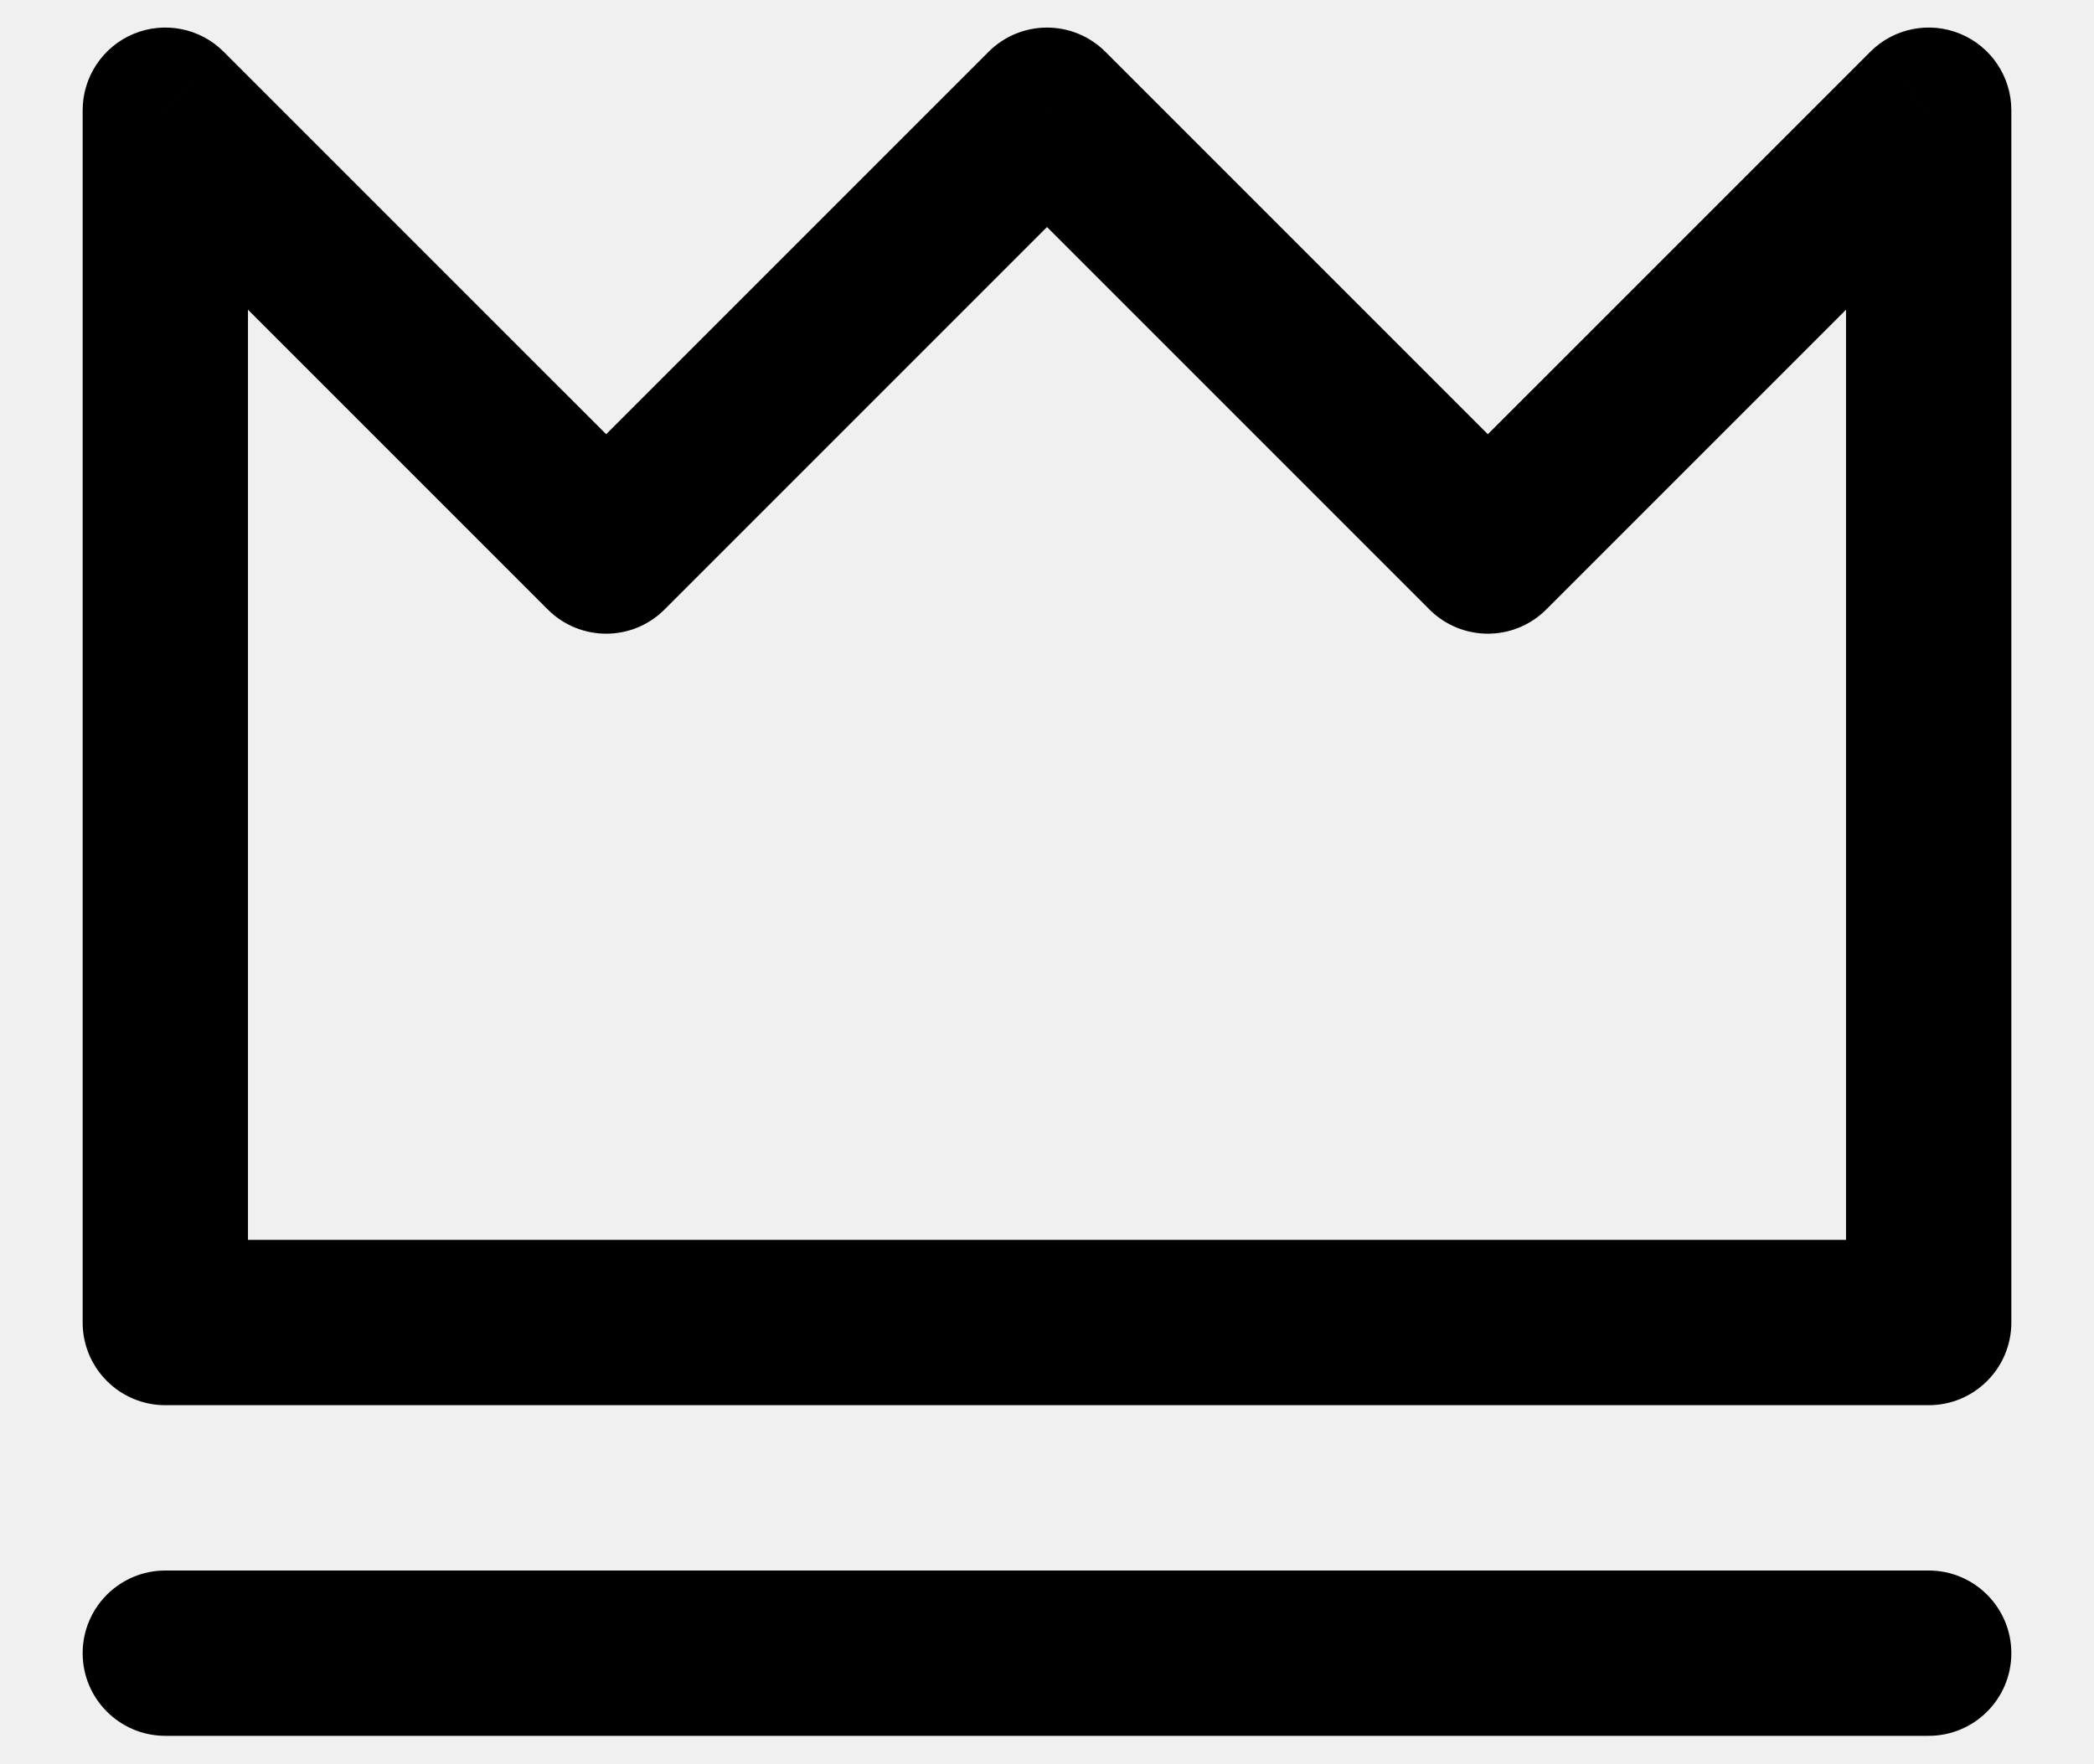
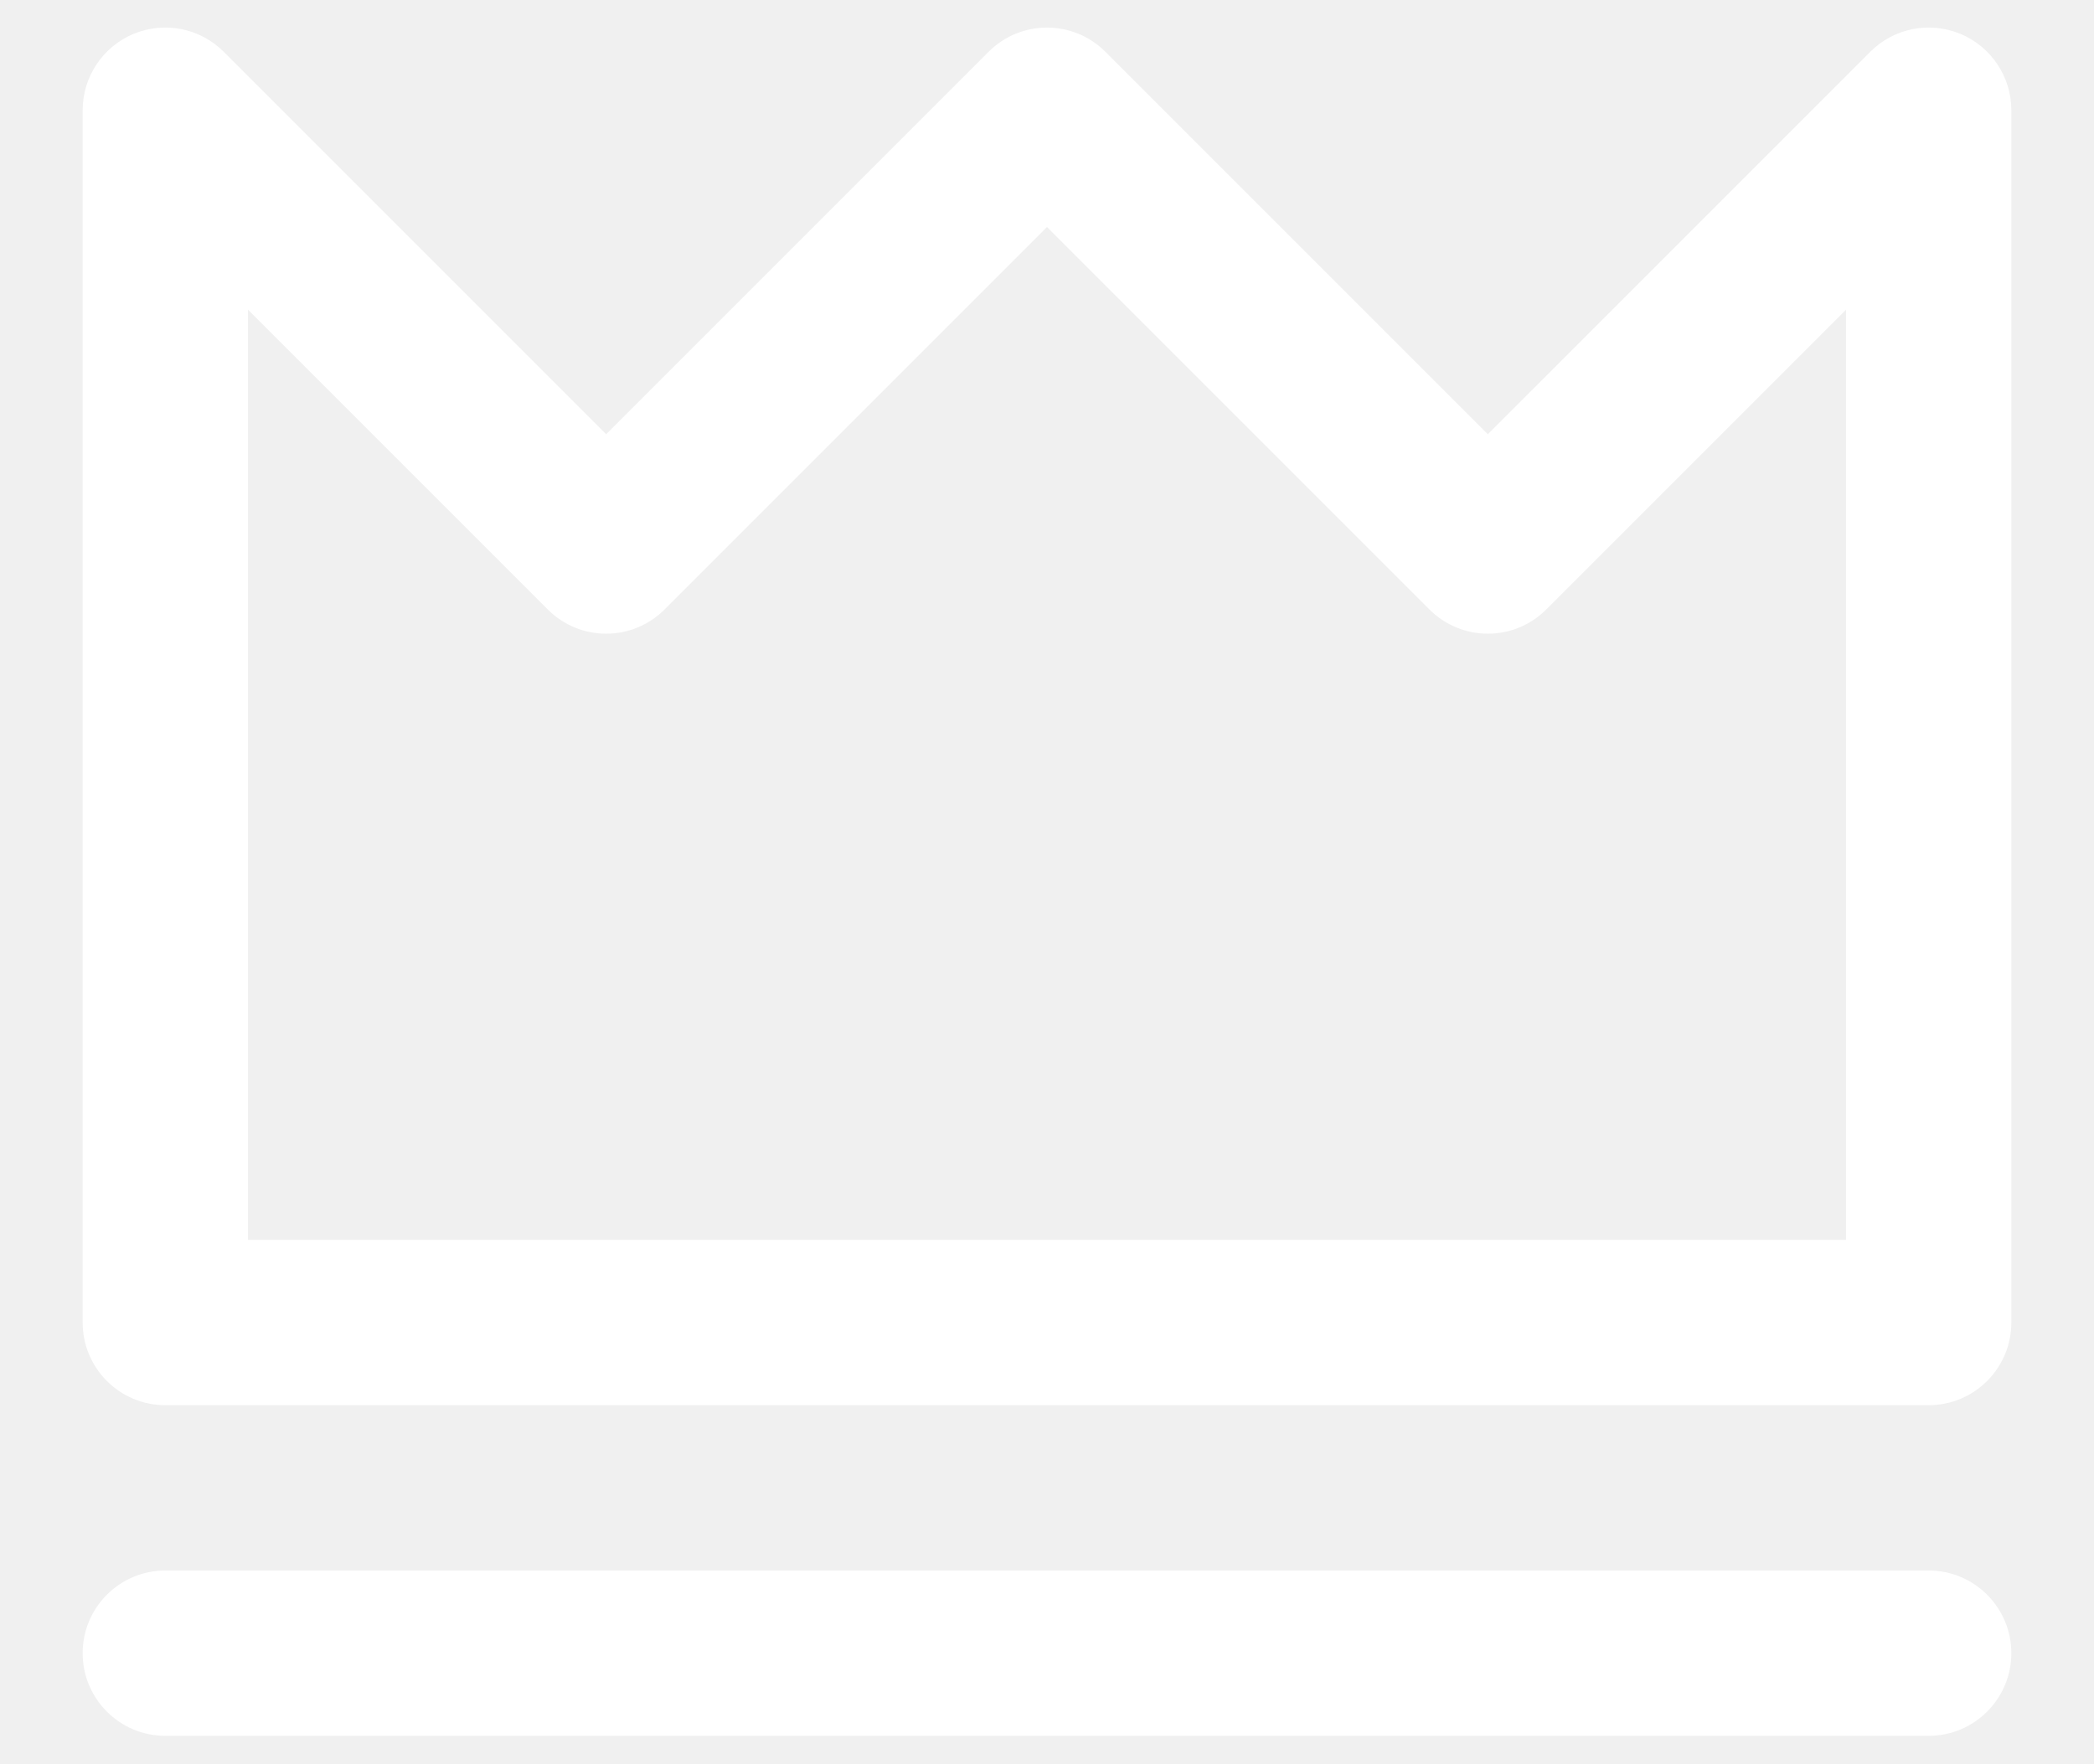
<svg xmlns="http://www.w3.org/2000/svg" width="19" height="16" viewBox="0 0 19 16" fill="none">
-   <path d="M1.5 1L2.03 0.47C1.816 0.255 1.493 0.191 1.213 0.307C0.933 0.423 0.75 0.697 0.75 1L1.5 1ZM1.5 12H0.75C0.75 12.414 1.086 12.75 1.5 12.75L1.5 12ZM17.5 12V12.75C17.914 12.75 18.25 12.414 18.25 12H17.5ZM17.5 1H18.25C18.25 0.697 18.067 0.423 17.787 0.307C17.507 0.191 17.184 0.255 16.97 0.47L17.5 1ZM13.5 5L12.97 5.53C13.263 5.823 13.737 5.823 14.03 5.53L13.5 5ZM5.5 5L4.97 5.53C5.263 5.823 5.737 5.823 6.03 5.53L5.5 5ZM9.5 1L10.03 0.47C9.737 0.177 9.263 0.177 8.97 0.47L9.5 1ZM1.5 14.25C1.086 14.25 0.75 14.586 0.75 15C0.75 15.414 1.086 15.75 1.5 15.75V14.25ZM17.5 15.75C17.914 15.75 18.25 15.414 18.25 15C18.25 14.586 17.914 14.25 17.5 14.25V15.75ZM0.75 1V12H2.25V1H0.75ZM1.5 12.75H17.5V11.25H1.5V12.75ZM18.25 12V1H16.75V12H18.25ZM16.97 0.47L12.97 4.47L14.03 5.53L18.03 1.53L16.97 0.47ZM0.97 1.53L4.97 5.53L6.03 4.47L2.03 0.47L0.97 1.53ZM6.03 5.53L10.03 1.53L8.97 0.47L4.97 4.47L6.03 5.53ZM8.97 1.53L12.97 5.53L14.03 4.47L10.03 0.47L8.97 1.53ZM1.5 15.75H17.5V14.25H1.5V15.75Z" fill="black" />
+   <path d="M1.5 1L2.03 0.47C1.816 0.255 1.493 0.191 1.213 0.307C0.933 0.423 0.75 0.697 0.75 1L1.5 1ZM1.5 12H0.75C0.75 12.414 1.086 12.75 1.5 12.75L1.5 12ZM17.5 12V12.75C17.914 12.75 18.25 12.414 18.25 12H17.5ZM17.5 1H18.25C18.25 0.697 18.067 0.423 17.787 0.307C17.507 0.191 17.184 0.255 16.97 0.47L17.5 1ZM13.5 5L12.97 5.53C13.263 5.823 13.737 5.823 14.03 5.53L13.5 5ZM5.5 5L4.97 5.53C5.263 5.823 5.737 5.823 6.03 5.53L5.5 5ZM9.5 1L10.03 0.47C9.737 0.177 9.263 0.177 8.97 0.47L9.5 1ZM1.5 14.25C1.086 14.25 0.75 14.586 0.75 15C0.75 15.414 1.086 15.75 1.5 15.75V14.25ZM17.5 15.75C17.914 15.75 18.25 15.414 18.25 15C18.25 14.586 17.914 14.25 17.5 14.25V15.75ZM0.75 1V12H2.25V1H0.75ZM1.5 12.75H17.5V11.25H1.5V12.75ZM18.25 12V1H16.75V12H18.25ZM16.97 0.47L12.97 4.47L14.03 5.53L18.03 1.53L16.97 0.47ZM0.97 1.53L4.97 5.53L6.03 4.47L2.03 0.47L0.97 1.53ZM6.03 5.53L10.03 1.53L8.97 0.47L4.97 4.47L6.03 5.53ZM8.97 1.53L12.97 5.53L14.03 4.47L10.03 0.47L8.97 1.53ZM1.5 15.75H17.5V14.25H1.5V15.75Z" fill="white" />
</svg>
